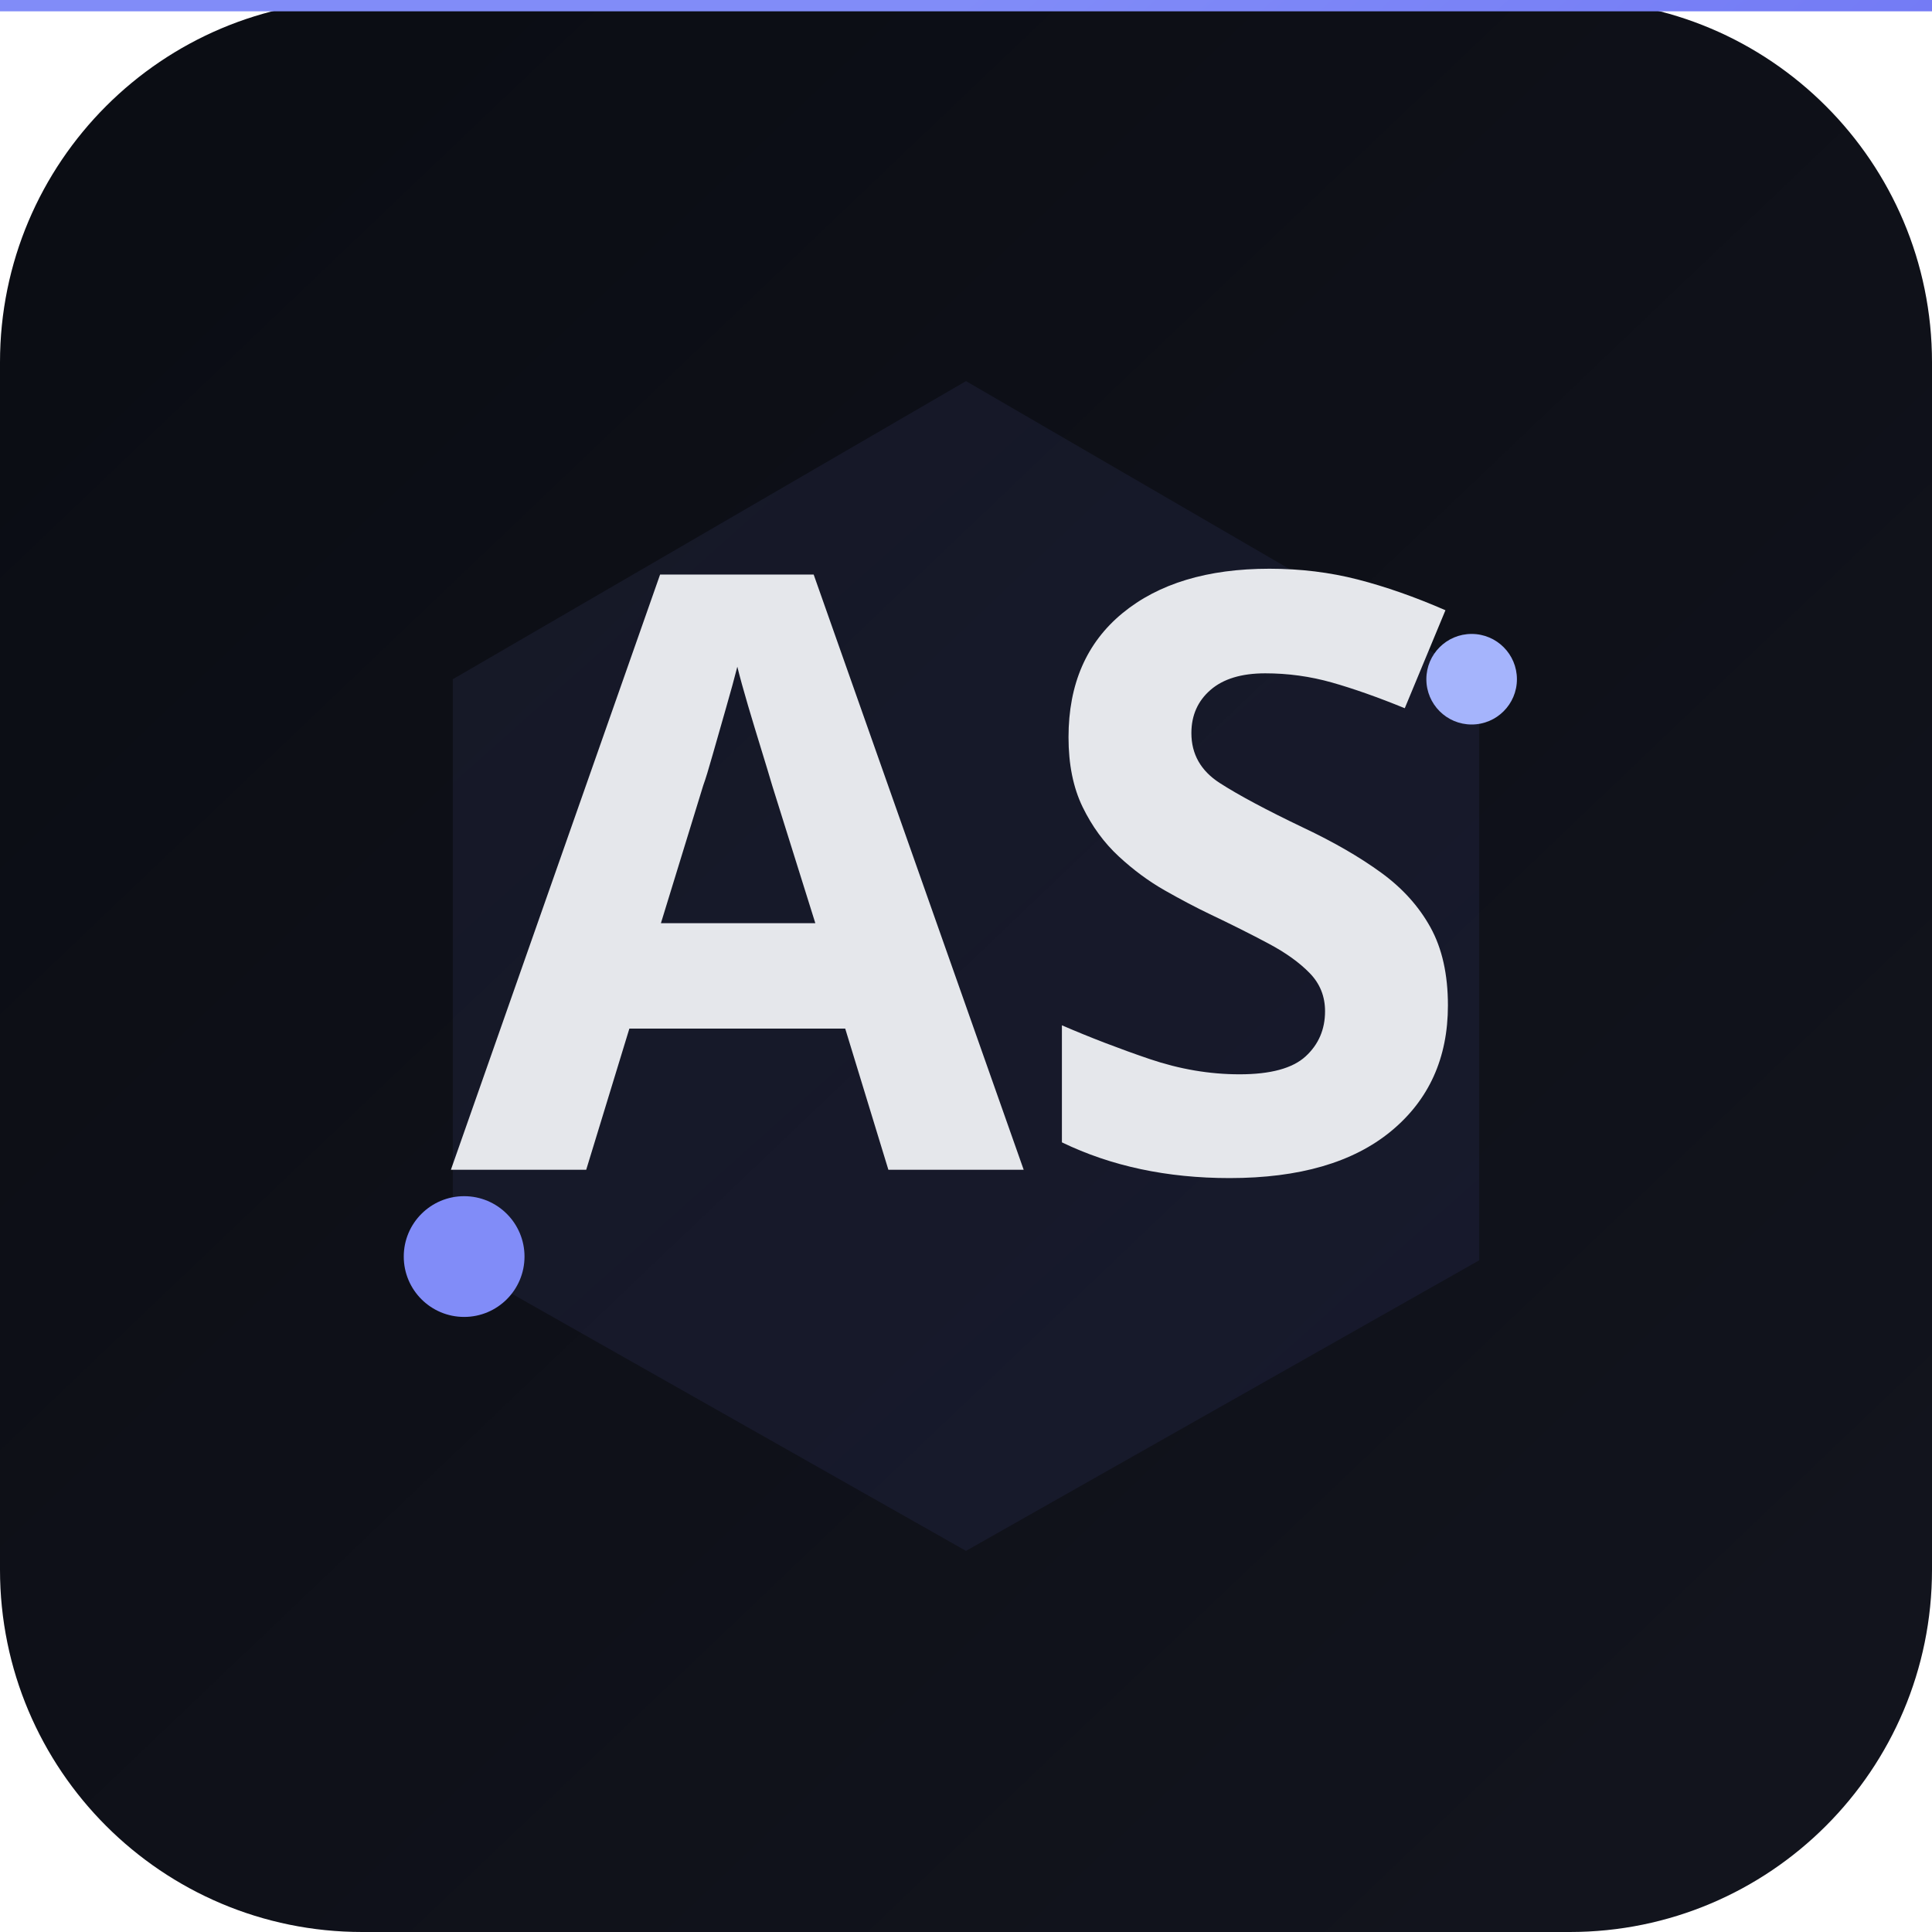
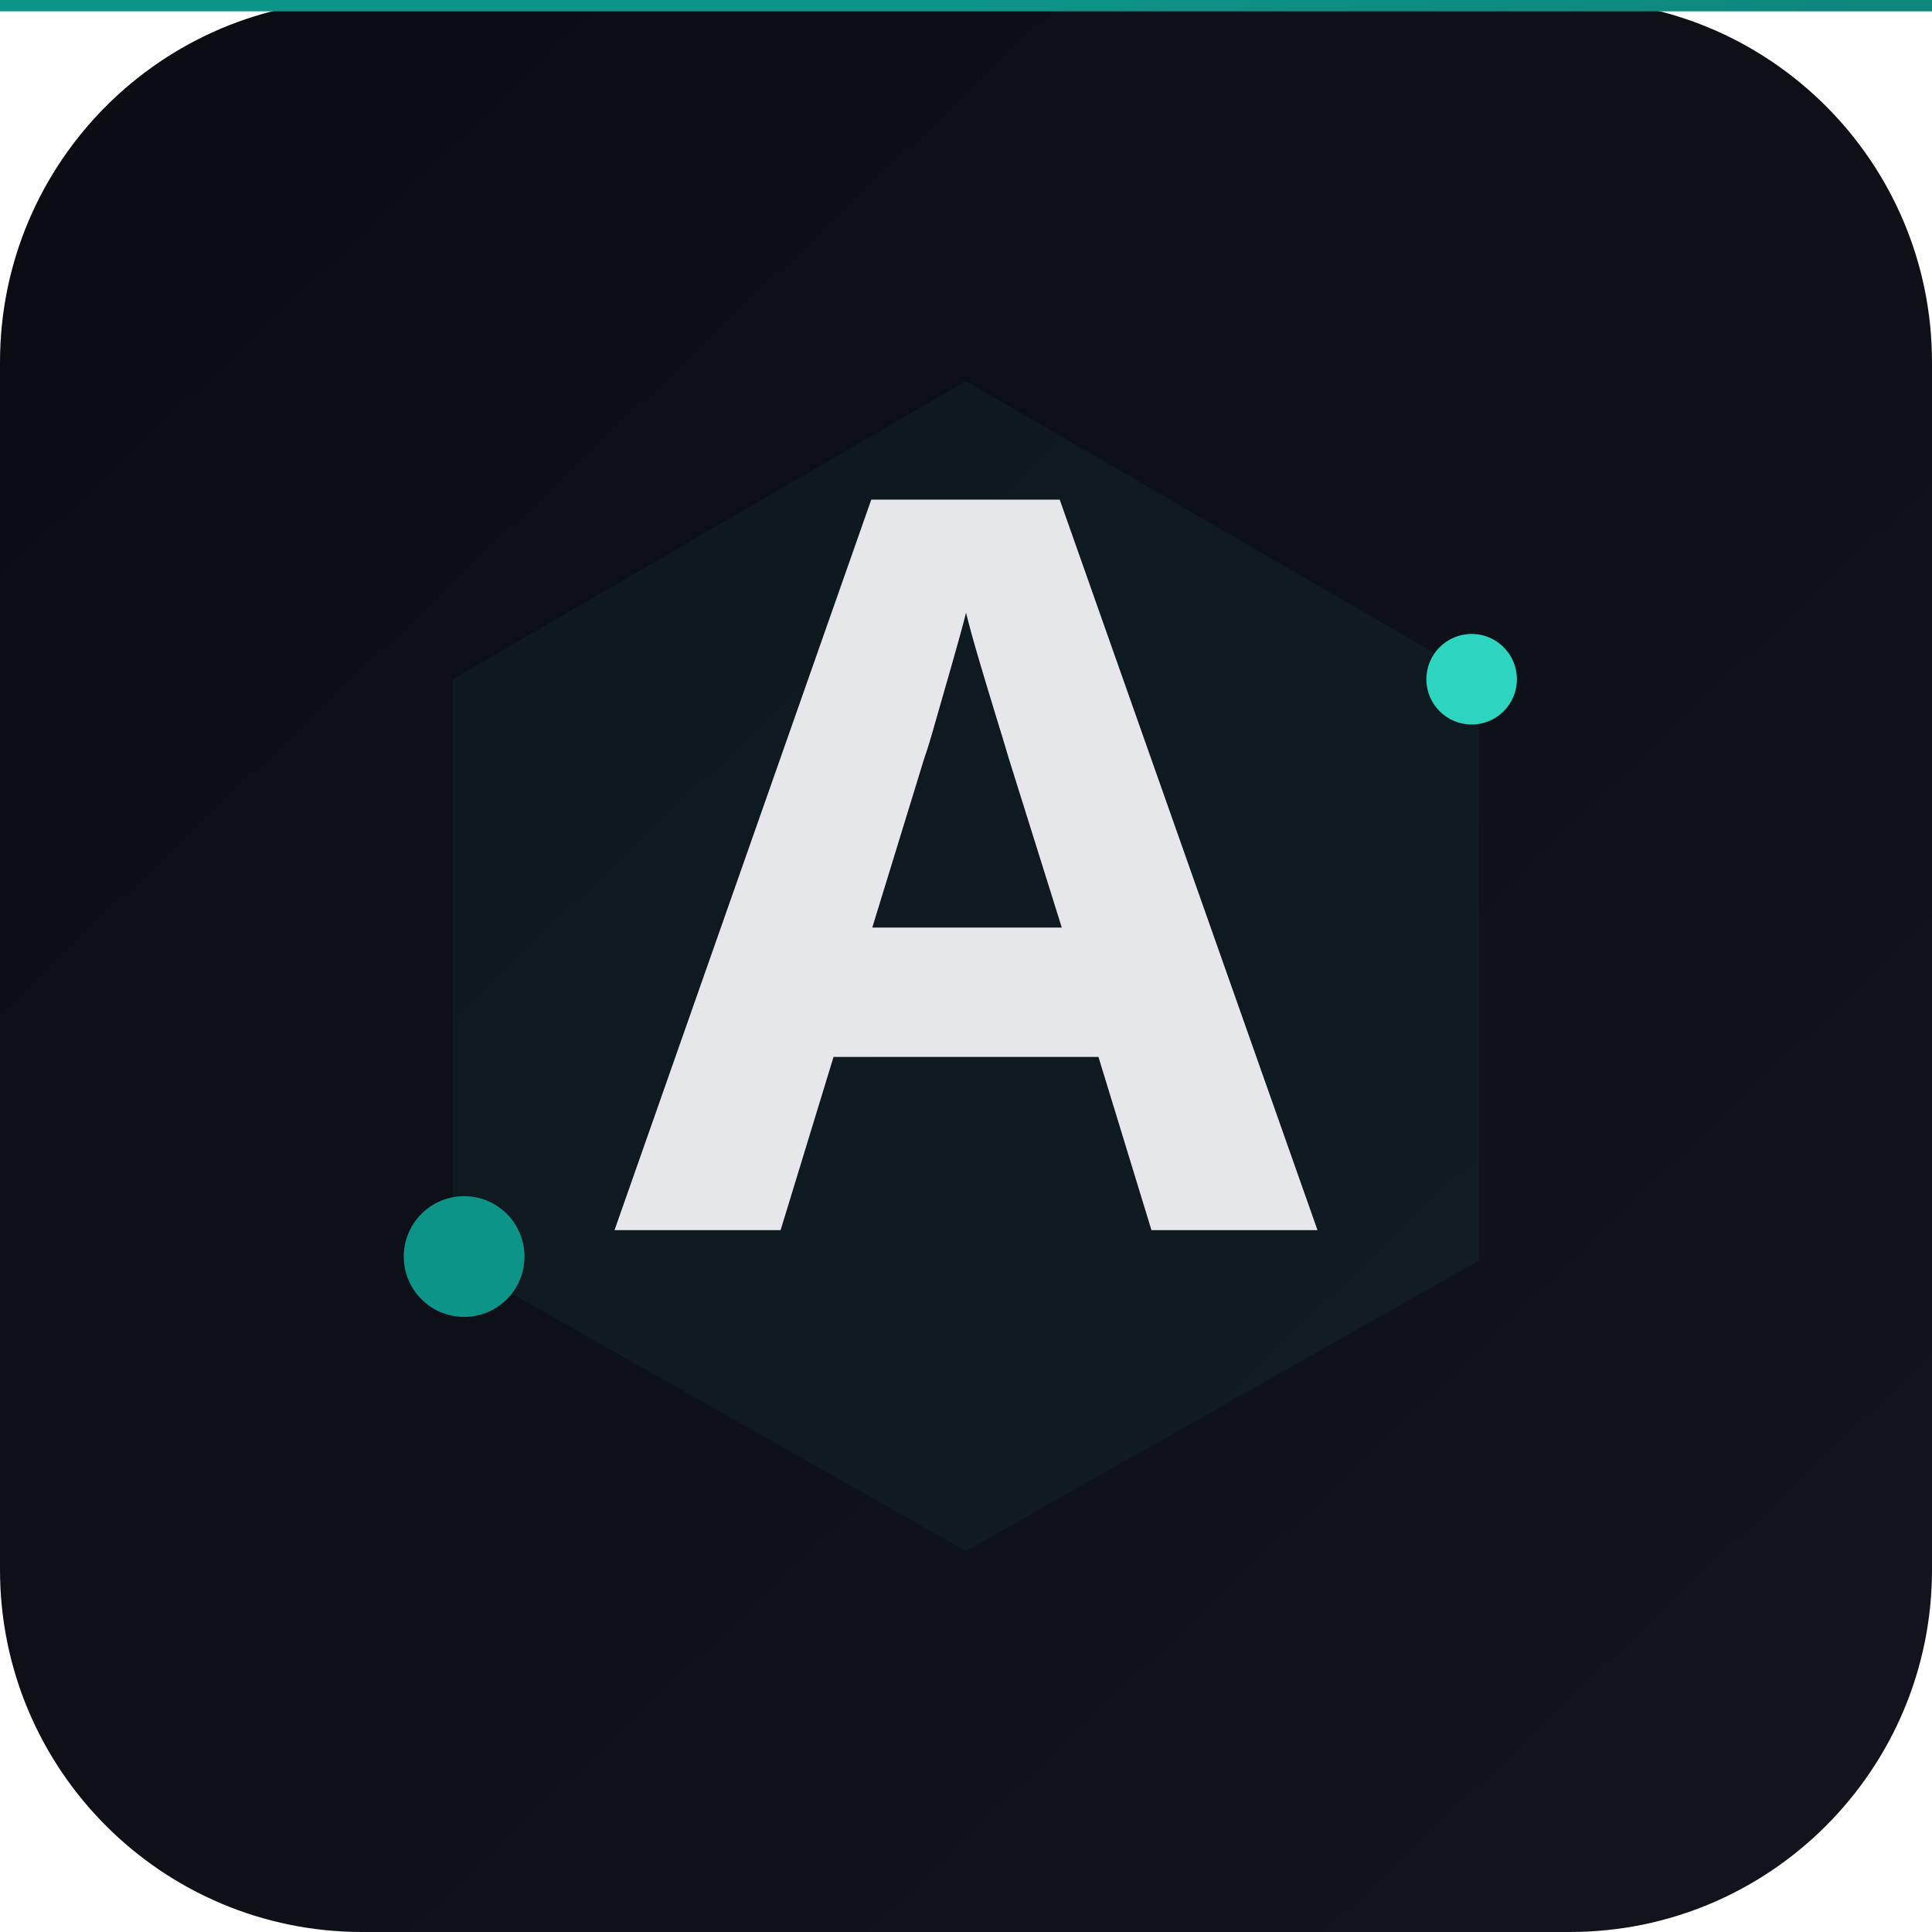
<svg xmlns="http://www.w3.org/2000/svg" viewBox="0 0 512 512" role="img" aria-labelledby="title desc">
  <defs>
    <linearGradient id="bg" x1="54" y1="44" x2="458" y2="468" gradientUnits="userSpaceOnUse">
      <stop stop-color="#0B0D14" />
      <stop offset="1" stop-color="#12141D" />
    </linearGradient>
    <linearGradient id="mark" x1="126" y1="112" x2="388" y2="406" gradientUnits="userSpaceOnUse">
-       <stop stop-color="#818CF8" />
-       <stop offset="1" stop-color="#6366F1" />
+       <stop stop-color="#0D9488" />
+       <stop offset="1" stop-color="#0F766E" />
    </linearGradient>
  </defs>
  <rect width="512" height="512" rx="96" fill="url(#bg)" />
  <rect x="0" y="0" width="512" height="3" fill="url(#mark)" rx="0" />
  <path d="M256 101 392 180v154L256 411 120 334V180l136-79Z" fill="url(#mark)" opacity="0.08" />
-   <text x="256" y="310" text-anchor="middle" font-family="system-ui, sans-serif" font-weight="700" font-size="220" fill="#E5E7EB">AS</text>
-   <circle cx="123" cy="333" r="16" fill="#818CF8" />
-   <circle cx="390" cy="180" r="12" fill="#A5B4FC" />
+   <text x="256" y="326" text-anchor="middle" font-family="system-ui, sans-serif" font-weight="700" font-size="270" fill="#E5E7EB">A</text>
+   <circle cx="123" cy="333" r="16" fill="#0D9488" />
+   <circle cx="390" cy="180" r="12" fill="#2DD4BF" />
</svg>
